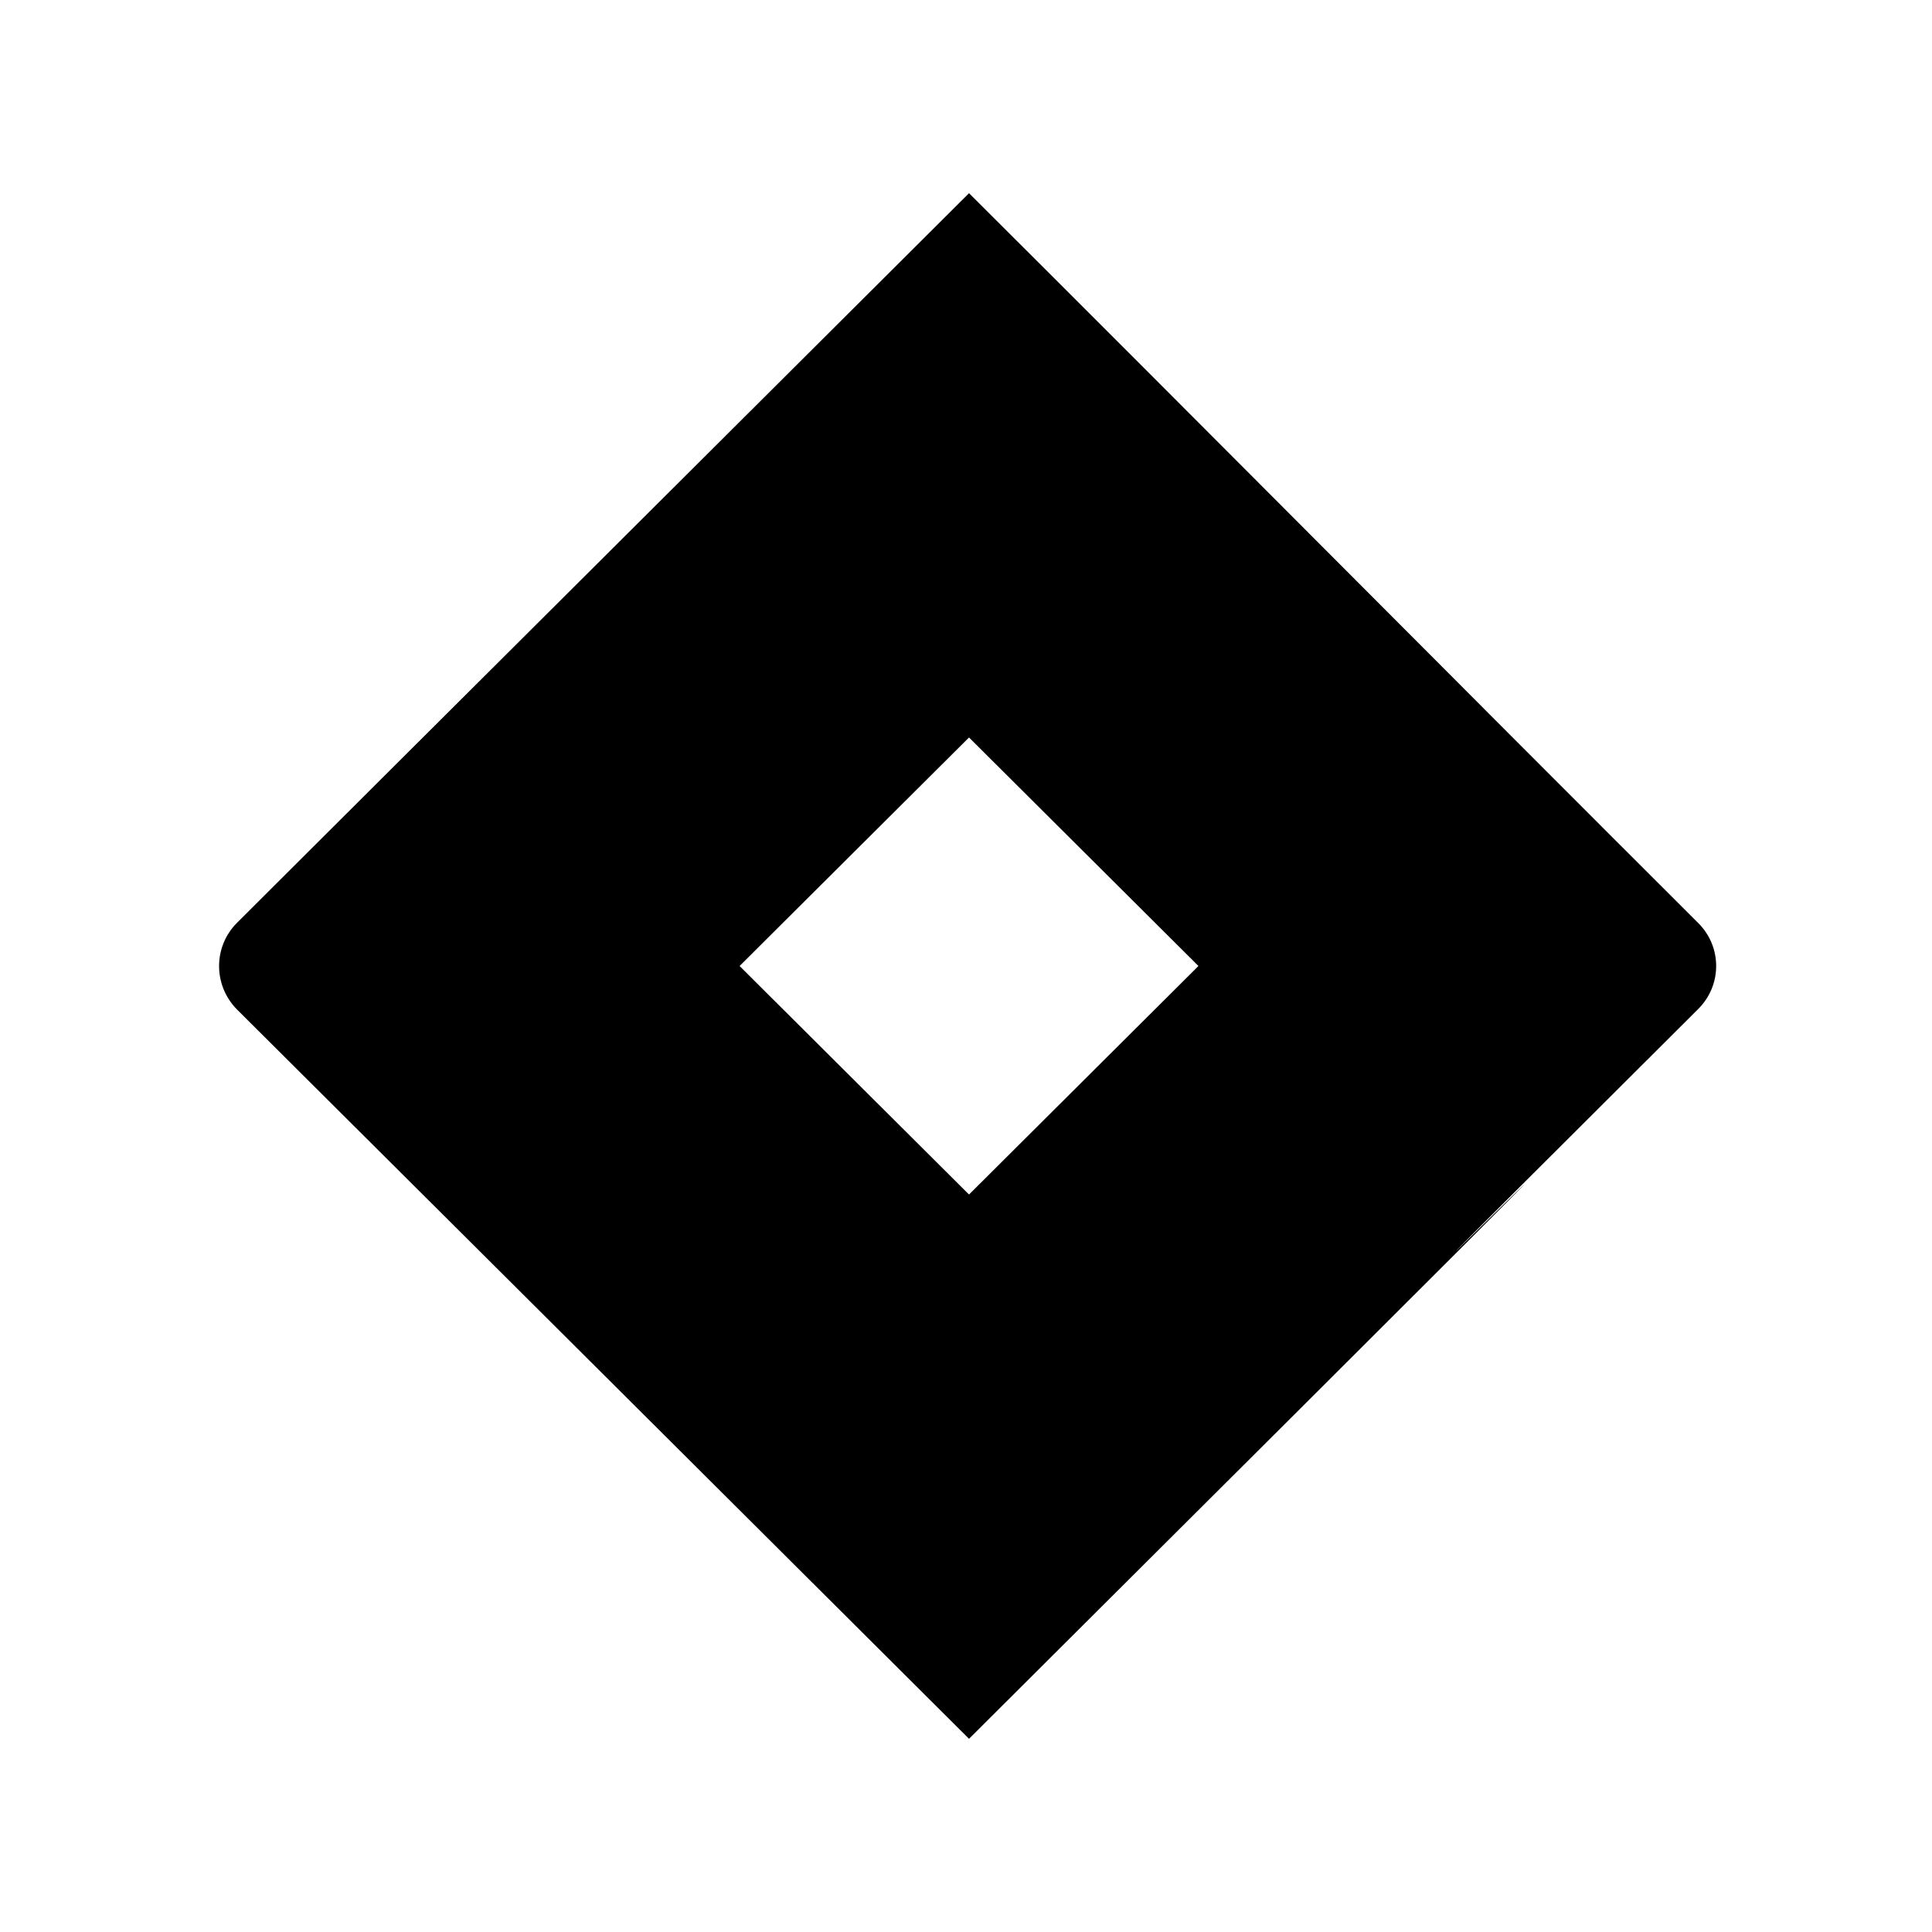
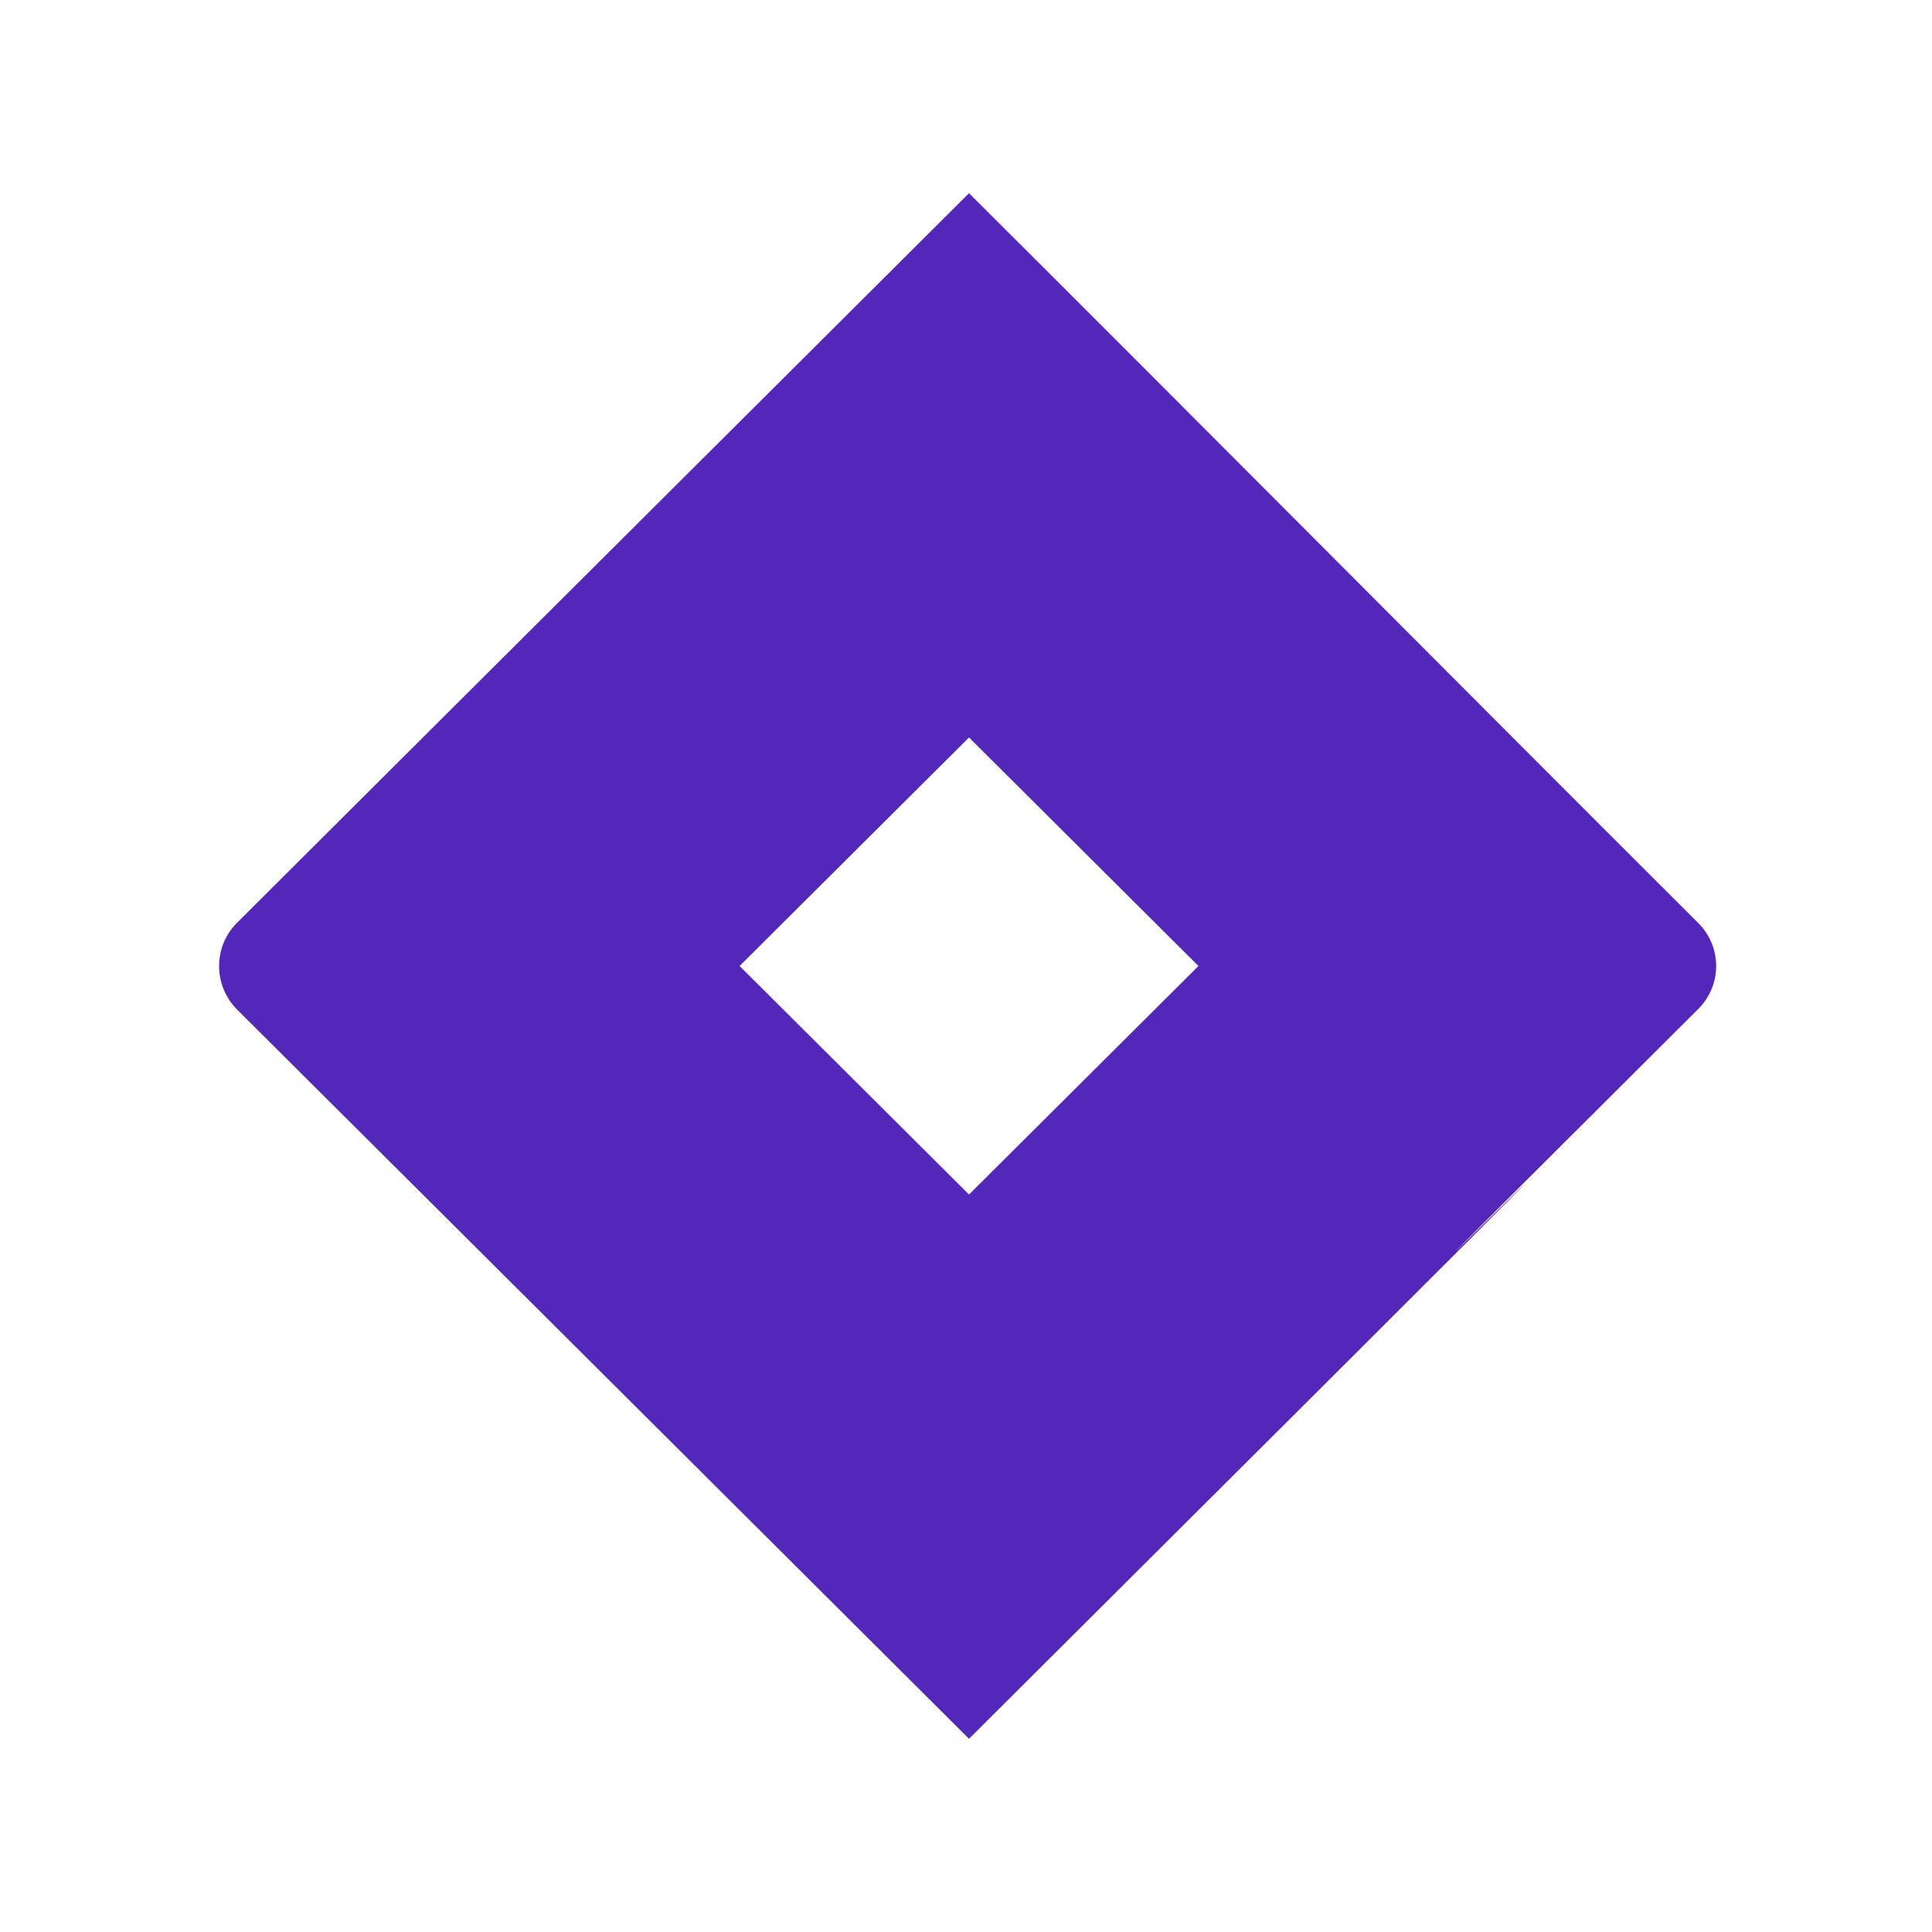
<svg xmlns="http://www.w3.org/2000/svg" viewBox="0 0 640 640">
-   <path d="M562.5 305.7C489.6 233 393.1 135.8 321 64C155.5 228.9 78.5 305.7 78.5 305.7C70.6 313.6 70.6 326.4 78.5 334.4C211.3 466.7 140.3 395.9 321 576C700.4 198 336.7 559.3 562.5 334.3C570.5 326.4 570.5 313.6 562.5 305.7zM321 395.7L245 320L321 244.3L397 320L321 395.7z" />
+   <path fill="#5327b9" d="M562.5 305.7C489.6 233 393.1 135.8 321 64C155.5 228.9 78.5 305.7 78.5 305.7C70.6 313.6 70.6 326.4 78.5 334.4C211.3 466.7 140.3 395.9 321 576C700.4 198 336.7 559.3 562.5 334.3C570.5 326.4 570.5 313.6 562.5 305.7zM321 395.7L245 320L321 244.3L397 320L321 395.7z" />
</svg>
